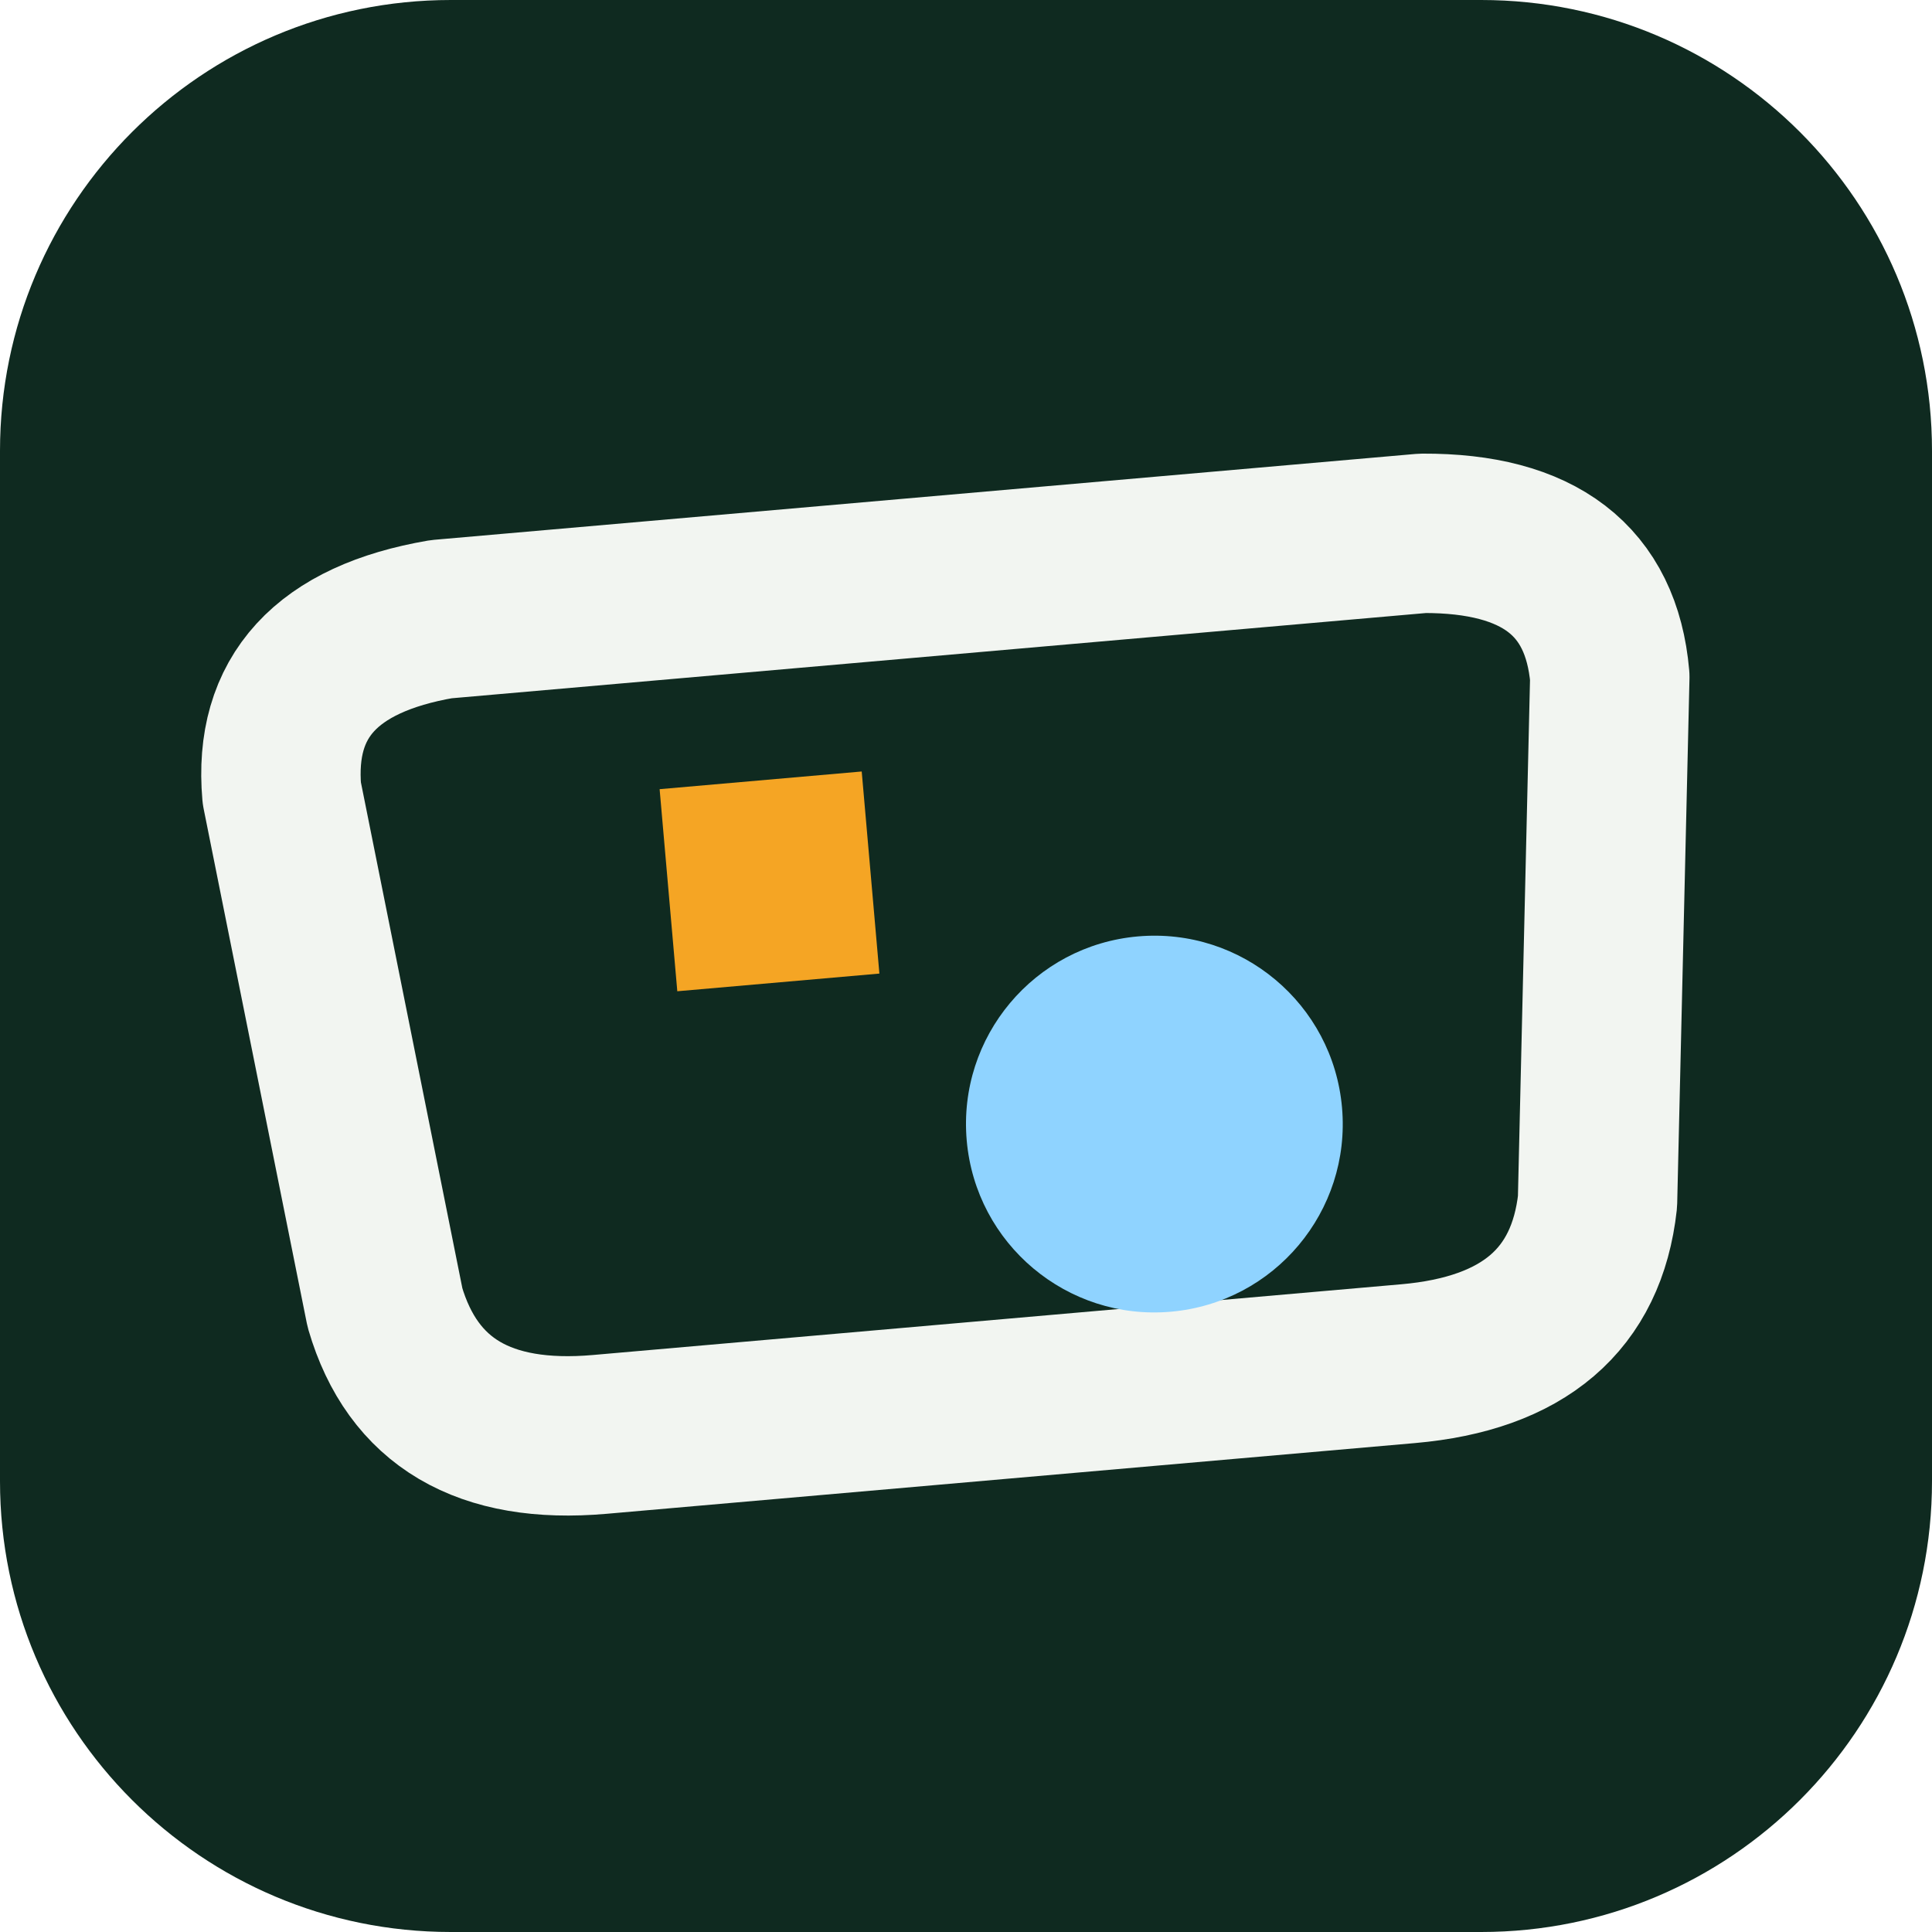
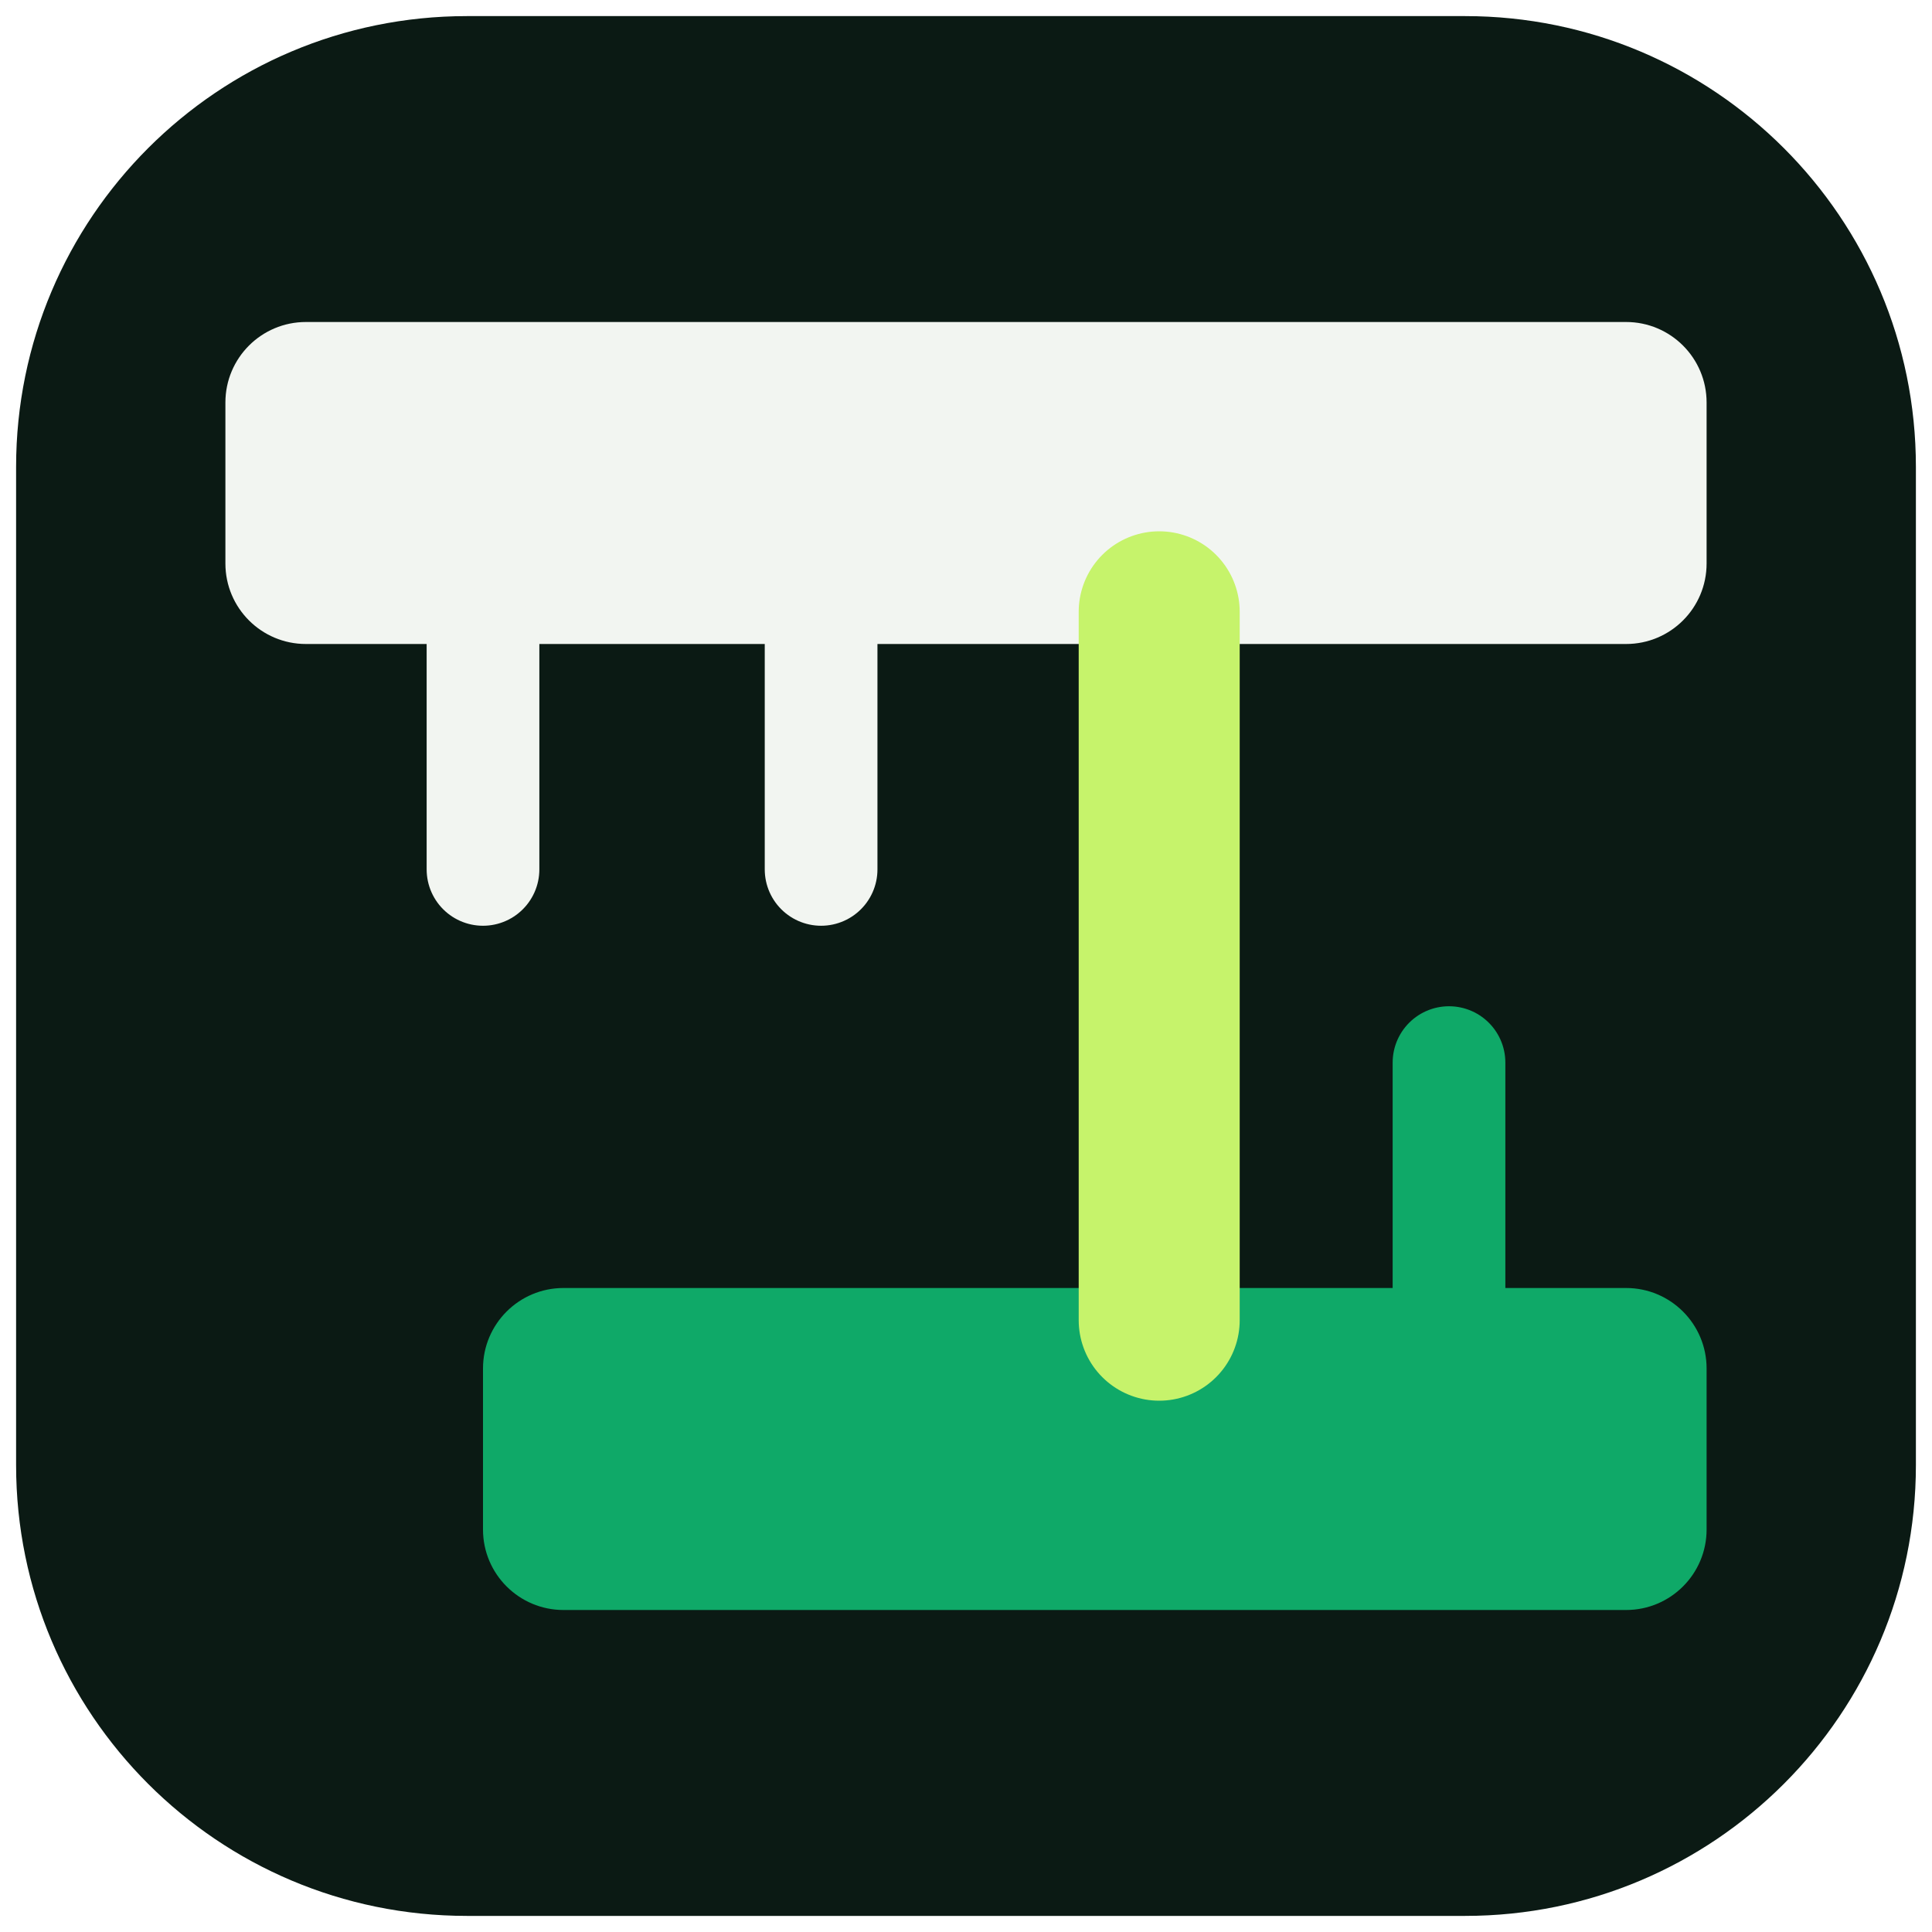
- <svg xmlns="http://www.w3.org/2000/svg" width="64" height="64" viewBox="0 0 120 120">
-   <rect width="120" height="120" rx="28" fill="#0F2A20" />
-   <g transform="translate(6 6) scale(0.9) rotate(-5 60 60)">
-     <path d="M14 44 Q14 34 26 33 L94 33 Q106 34 106 44 L102 80 Q100 90 88 90 L32 90 Q20 90 18 80 Z" fill="none" stroke="#F2F5F1" stroke-width="11" stroke-linejoin="round" />
-     <rect x="40" y="46" width="14" height="14" fill="#F5A524" />
-     <circle cx="72" cy="72" r="13" fill="#8FD3FF" />
+ <svg xmlns="http://www.w3.org/2000/svg" width="32" height="32" viewBox="0 0 120 120" role="img" aria-label="Vernier">
+   <rect x="1" y="1" width="118" height="118" rx="28" fill="#0B1A14" />
+   <rect x="14" y="20" width="92" height="20" rx="5" fill="#F2F5F1" />
+   <rect x="30" y="80" width="76" height="20" rx="5" fill="#0FA968" />
+   <g stroke-linecap="round" stroke-width="7">
+     <line x1="30" y1="40" x2="30" y2="54" stroke="#F2F5F1" />
+     <line x1="51" y1="40" x2="51" y2="54" stroke="#F2F5F1" />
+     <line x1="90" y1="80" x2="90" y2="66" stroke="#0FA968" />
  </g>
+   <line x1="72" y1="38" x2="72" y2="82" stroke="#C6F36B" stroke-width="10" stroke-linecap="round" />
</svg>
